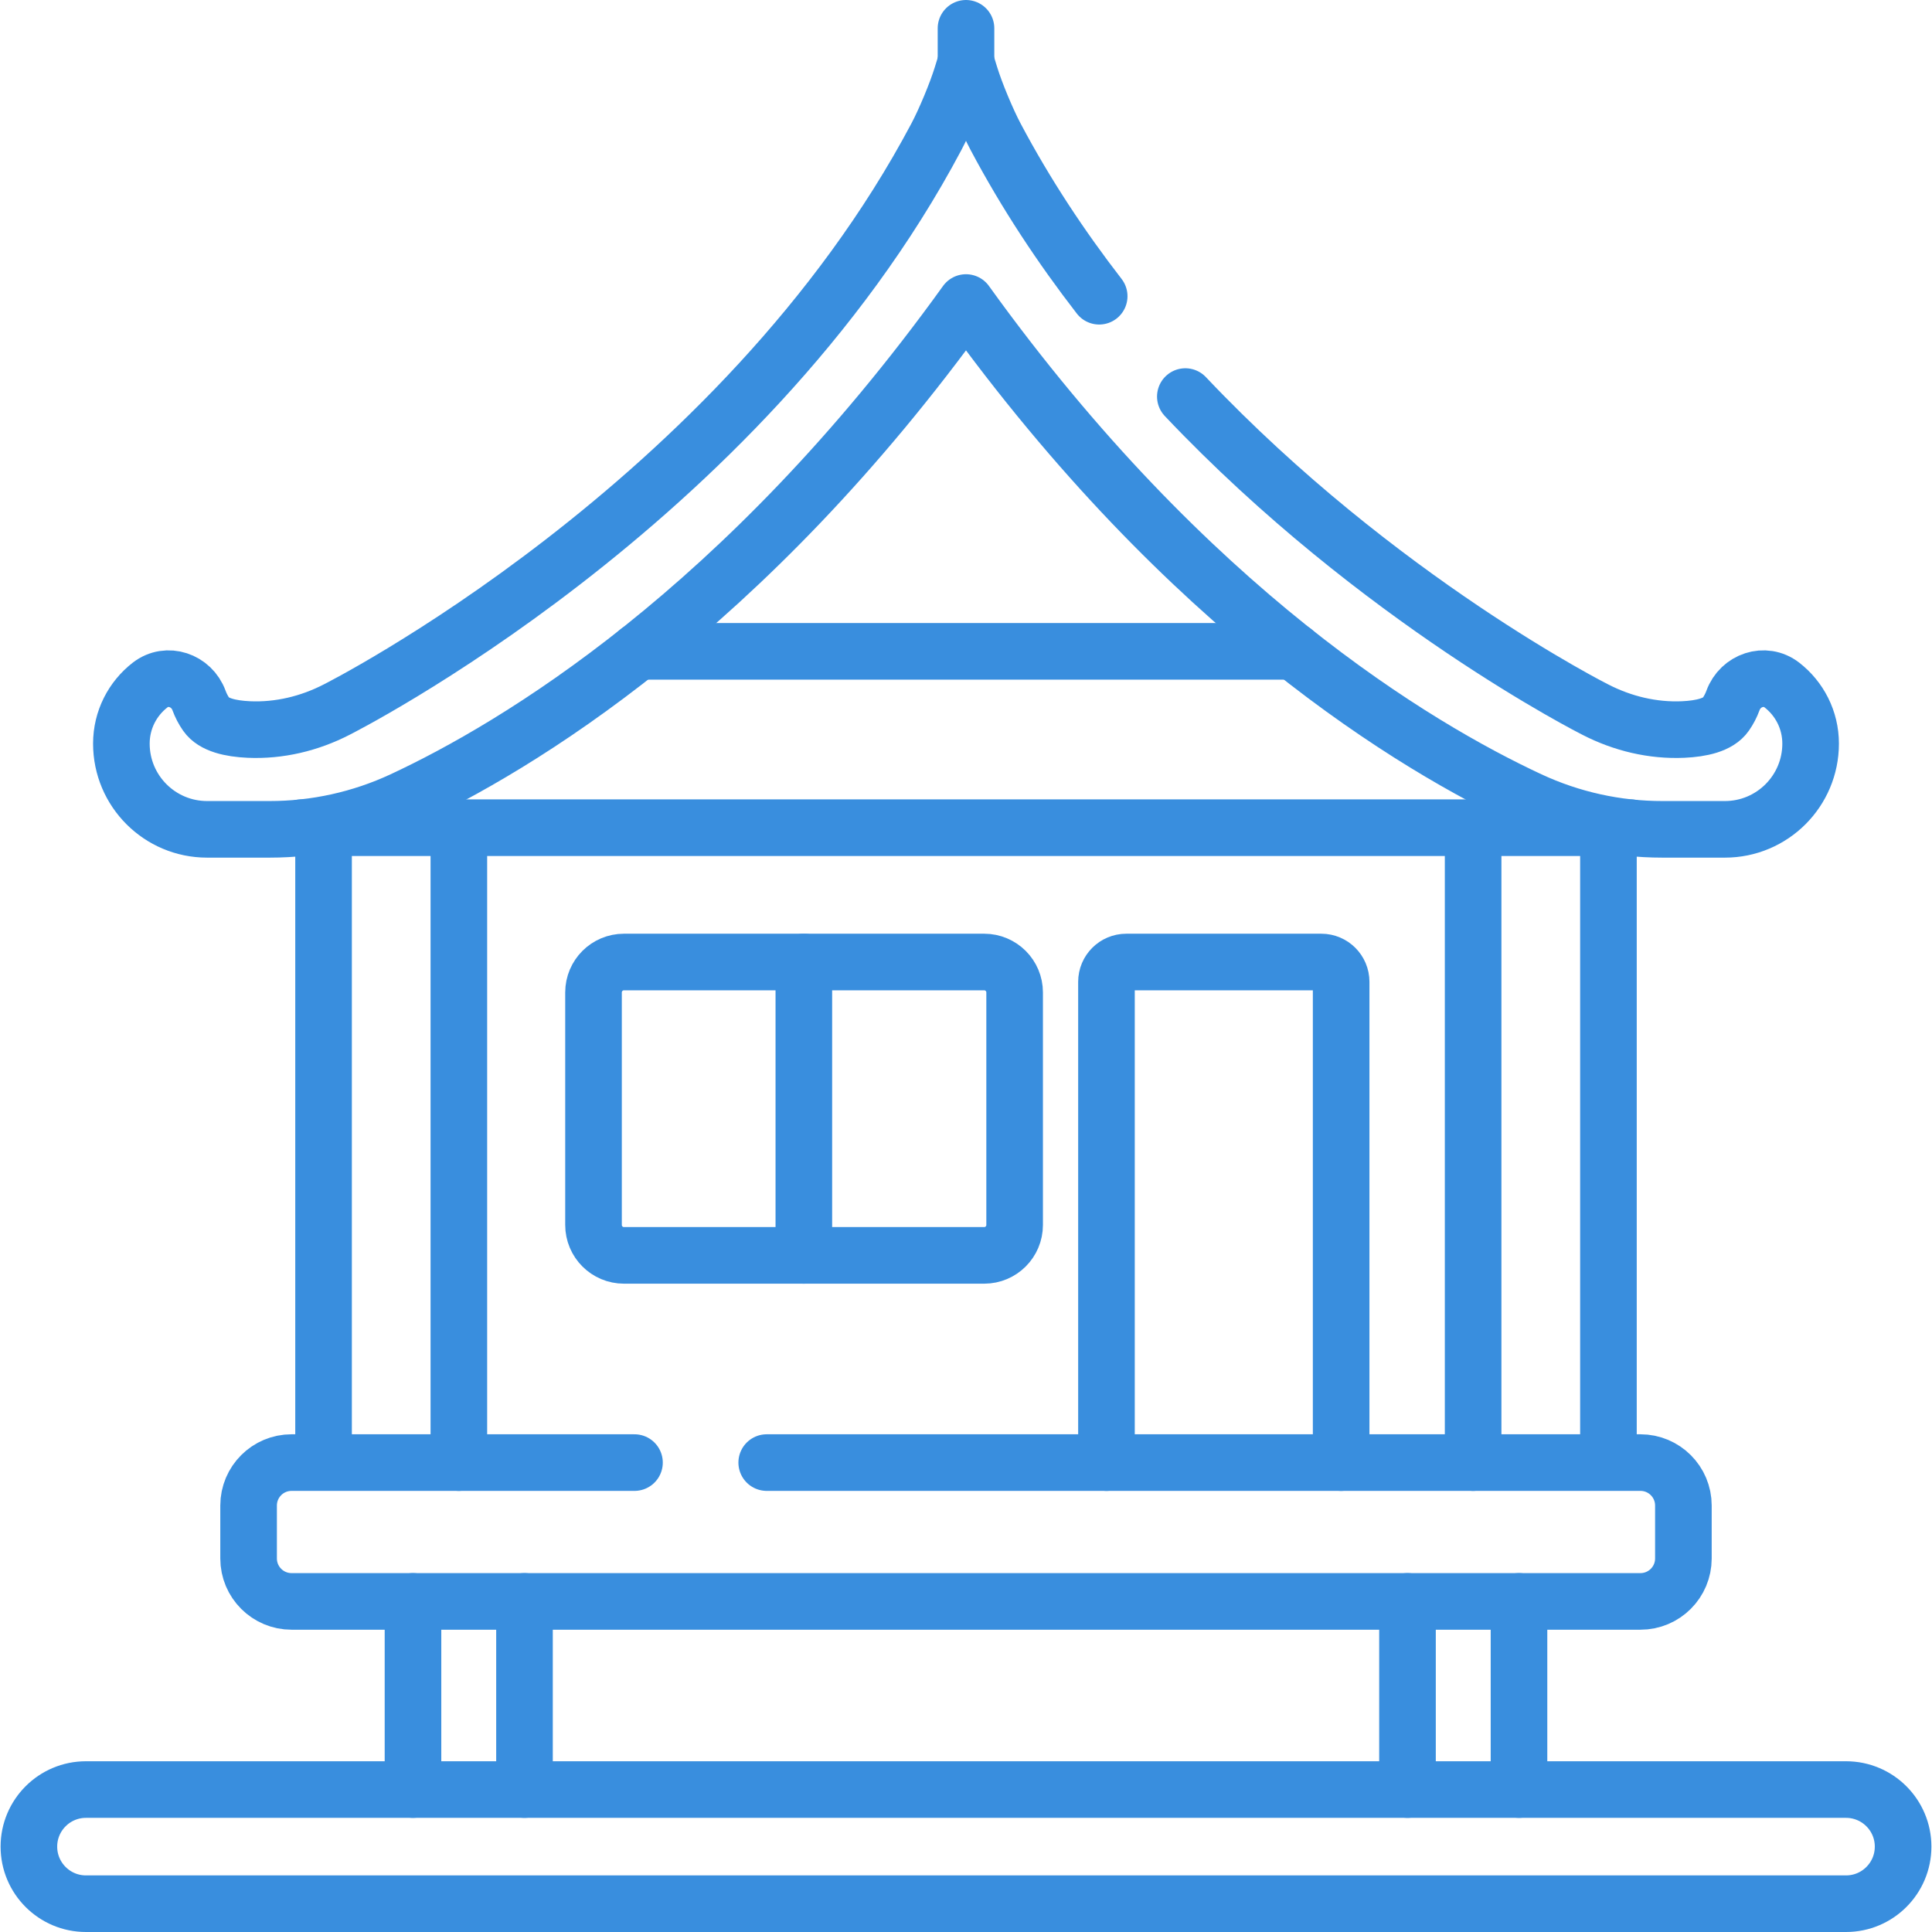
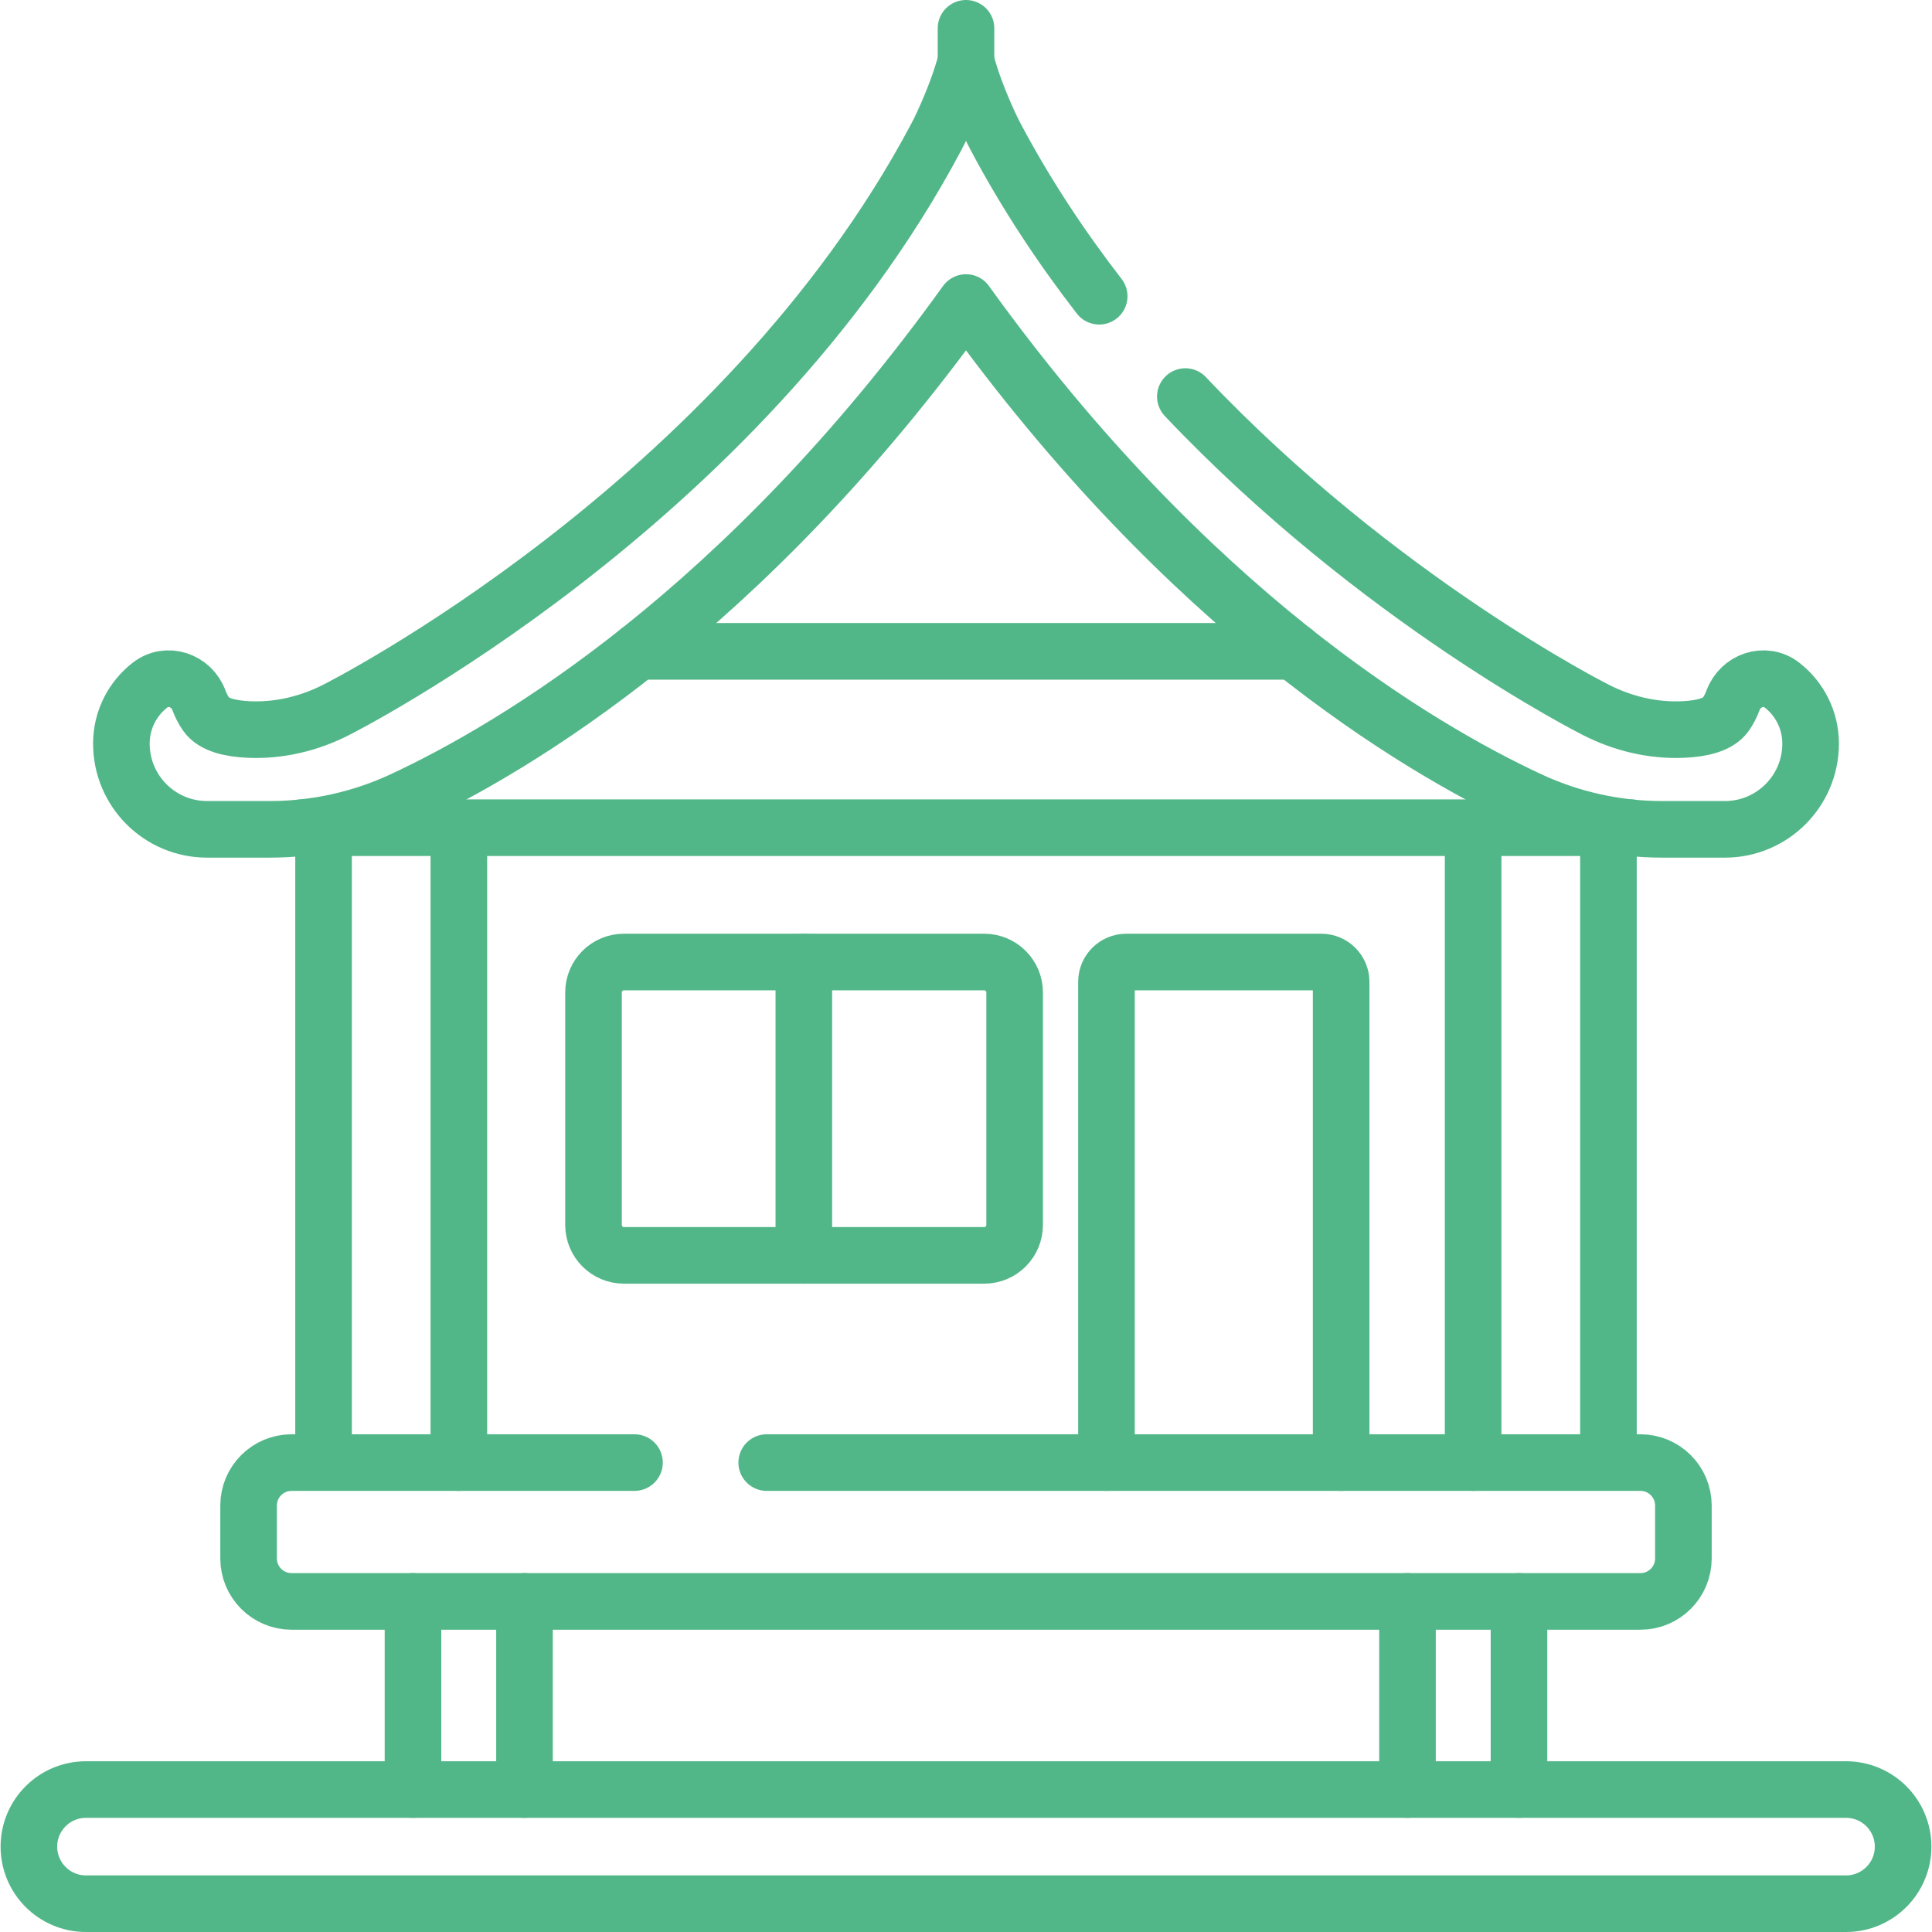
<svg xmlns="http://www.w3.org/2000/svg" version="1.1" width="512" height="512" x="0" y="0" viewBox="0 0 682.667 682.667" style="enable-background:new 0 0 512 512" xml:space="preserve" class="">
  <g>
    <defs fill="#000000">
      <clipPath id="a" clipPathUnits="userSpaceOnUse" fill="#000000">
-         <path d="M0 512h512V0H0Z" fill="#398ede" opacity="1" data-original="#000000" />
+         <path d="M0 512h512V0H0Z" fill="#52b788" opacity="1" data-original="#000000" />
      </clipPath>
    </defs>
-     <path d="M0 0v167.39" style="stroke-width:15;stroke-linecap:round;stroke-linejoin:round;stroke-miterlimit:10;stroke-dasharray:none;stroke-opacity:1" transform="matrix(1.33333 0 0 -1.33333 114.327 515.65)" fill="none" stroke="#398ede" stroke-width="15" stroke-linecap="round" stroke-linejoin="round" stroke-miterlimit="10" stroke-dasharray="none" stroke-opacity="" data-original="#000000" opacity="1" />
-     <path d="M0 0v-167.39" style="stroke-width:15;stroke-linecap:round;stroke-linejoin:round;stroke-miterlimit:10;stroke-dasharray:none;stroke-opacity:1" transform="matrix(1.33333 0 0 -1.33333 568.337 292.463)" fill="none" stroke="#398ede" stroke-width="15" stroke-linecap="round" stroke-linejoin="round" stroke-miterlimit="10" stroke-dasharray="none" stroke-opacity="" data-original="#000000" opacity="1" />
-     <path d="M0 0v77.744" style="stroke-width:15;stroke-linecap:round;stroke-linejoin:round;stroke-miterlimit:10;stroke-dasharray:none;stroke-opacity:1" transform="matrix(1.33333 0 0 -1.33333 284.034 443.583)" fill="none" stroke="#398ede" stroke-width="15" stroke-linecap="round" stroke-linejoin="round" stroke-miterlimit="10" stroke-dasharray="none" stroke-opacity="" data-original="#000000" opacity="1" />
+     <path d="M0 0v167.39" style="stroke-width:15;stroke-linecap:round;stroke-linejoin:round;stroke-miterlimit:10;stroke-dasharray:none;stroke-opacity:1" transform="matrix(1.33333 0 0 -1.33333 114.327 515.65)" fill="none" stroke="#52b788" stroke-width="15" stroke-linecap="round" stroke-linejoin="round" stroke-miterlimit="10" stroke-dasharray="none" stroke-opacity="" data-original="#000000" opacity="1" />
+     <path d="M0 0v-167.39" style="stroke-width:15;stroke-linecap:round;stroke-linejoin:round;stroke-miterlimit:10;stroke-dasharray:none;stroke-opacity:1" transform="matrix(1.33333 0 0 -1.33333 568.337 292.463)" fill="none" stroke="#52b788" stroke-width="15" stroke-linecap="round" stroke-linejoin="round" stroke-miterlimit="10" stroke-dasharray="none" stroke-opacity="" data-original="#000000" opacity="1" />
+     <path d="M0 0v77.744" style="stroke-width:15;stroke-linecap:round;stroke-linejoin:round;stroke-miterlimit:10;stroke-dasharray:none;stroke-opacity:1" transform="matrix(1.33333 0 0 -1.33333 284.034 443.583)" fill="none" stroke="#52b788" stroke-width="15" stroke-linecap="round" stroke-linejoin="round" stroke-miterlimit="10" stroke-dasharray="none" stroke-opacity="" data-original="#000000" opacity="1" />
    <g clip-path="url(#a)" transform="matrix(1.33333 0 0 -1.33333 0 682.667)">
-       <path d="M0 0v8.948" style="stroke-width:15;stroke-linecap:round;stroke-linejoin:round;stroke-miterlimit:10;stroke-dasharray:none;stroke-opacity:1" transform="translate(256.001 495.552)" fill="none" stroke="#398ede" stroke-width="15" stroke-linecap="round" stroke-linejoin="round" stroke-miterlimit="10" stroke-dasharray="none" stroke-opacity="" data-original="#000000" opacity="1" />
-       <path d="M0 0c-10.057 12.995-19.399 27.08-27.43 42.222-2.294 4.324-5.362 11.683-6.799 16.361l-1.067 3.472v.006l-.001-.003-.001.003v-.006l-1.066-3.472c-1.437-4.678-4.506-12.037-6.8-16.361-51.982-98.01-158.909-151.771-158.909-151.771-7.195-3.705-15.217-5.639-23.301-5.276-4.803.215-9.341 1.233-11.261 4.001a16.125 16.125 0 0 0-1.914 3.679c-1.96 5.385-8.451 7.616-12.978 4.102-4.627-3.593-7.604-9.208-7.604-15.52v0c0-12.546 10.171-22.717 22.717-22.717v0h16.555a83.359 83.359 0 0 1 35.214 7.777c30.102 14.024 90.528 50.06 149.347 131.829v.003l.001-.001.001.001v-.003C23.523-83.443 83.949-119.479 114.051-133.503a83.363 83.363 0 0 1 35.215-7.777h16.554v0c12.547 0 22.718 10.171 22.718 22.717 0 6.312-2.978 11.927-7.604 15.52-4.528 3.514-11.018 1.283-12.979-4.102a16.16 16.16 0 0 0-1.913-3.679c-1.92-2.768-6.459-3.786-11.263-4.001-8.083-.363-16.105 1.571-23.3 5.276 0 0-57.485 28.903-108.648 82.959" style="stroke-width:15;stroke-linecap:round;stroke-linejoin:round;stroke-miterlimit:10;stroke-dasharray:none;stroke-opacity:1" transform="translate(291.297 433.498)" fill="none" stroke="#398ede" stroke-width="15" stroke-linecap="round" stroke-linejoin="round" stroke-miterlimit="10" stroke-dasharray="none" stroke-opacity="" data-original="#000000" opacity="1" />
-       <path d="M0 0h352.149" style="stroke-width:15;stroke-linecap:round;stroke-linejoin:round;stroke-miterlimit:10;stroke-dasharray:none;stroke-opacity:1" transform="translate(79.925 292.653)" fill="none" stroke="#398ede" stroke-width="15" stroke-linecap="round" stroke-linejoin="round" stroke-miterlimit="10" stroke-dasharray="none" stroke-opacity="" data-original="#000000" opacity="1" />
-       <path d="M0 0h-173.694" style="stroke-width:15;stroke-linecap:round;stroke-linejoin:round;stroke-miterlimit:10;stroke-dasharray:none;stroke-opacity:1" transform="translate(342.847 339.39)" fill="none" stroke="#398ede" stroke-width="15" stroke-linecap="round" stroke-linejoin="round" stroke-miterlimit="10" stroke-dasharray="none" stroke-opacity="" data-original="#000000" opacity="1" />
-       <path d="M0 0h-95.476a8.063 8.063 0 0 0-8.063 8.064v61.617a8.063 8.063 0 0 0 8.063 8.063H0a8.062 8.062 0 0 0 8.063-8.063V8.064A8.063 8.063 0 0 0 0 0Z" style="stroke-width:15;stroke-linecap:round;stroke-linejoin:round;stroke-miterlimit:10;stroke-dasharray:none;stroke-opacity:1" transform="translate(260.826 179.313)" fill="none" stroke="#398ede" stroke-width="15" stroke-linecap="round" stroke-linejoin="round" stroke-miterlimit="10" stroke-dasharray="none" stroke-opacity="" data-original="#000000" opacity="1" />
-       <path d="M0 0h-466.437c-8.353 0-15.124 6.771-15.124 15.125 0 8.353 6.771 15.125 15.124 15.125H0c8.353 0 15.125-6.772 15.125-15.125C15.125 6.771 8.353 0 0 0Z" style="stroke-width:15;stroke-linecap:round;stroke-linejoin:round;stroke-miterlimit:10;stroke-dasharray:none;stroke-opacity:1" transform="translate(489.218 7.5)" fill="none" stroke="#398ede" stroke-width="15" stroke-linecap="round" stroke-linejoin="round" stroke-miterlimit="10" stroke-dasharray="none" stroke-opacity="" data-original="#000000" opacity="1" />
-       <path d="M0 0h231.549c6.286 0 11.382-5.096 11.382-11.381v-14.028c0-6.286-5.096-11.381-11.382-11.381h-357.473c-6.285 0-11.381 5.095-11.381 11.381v14.028c0 6.285 5.096 11.381 11.381 11.381h90.885" style="stroke-width:15;stroke-linecap:round;stroke-linejoin:round;stroke-miterlimit:10;stroke-dasharray:none;stroke-opacity:1" transform="translate(203.186 124.4)" fill="none" stroke="#398ede" stroke-width="15" stroke-linecap="round" stroke-linejoin="round" stroke-miterlimit="10" stroke-dasharray="none" stroke-opacity="" data-original="#000000" opacity="1" />
-       <path d="M0 0v127.398a5.258 5.258 0 0 1-5.259 5.259h-51.675a5.259 5.259 0 0 1-5.259-5.259V0" style="stroke-width:15;stroke-linecap:round;stroke-linejoin:round;stroke-miterlimit:10;stroke-dasharray:none;stroke-opacity:1" transform="translate(355.418 124.4)" fill="none" stroke="#398ede" stroke-width="15" stroke-linecap="round" stroke-linejoin="round" stroke-miterlimit="10" stroke-dasharray="none" stroke-opacity="" data-original="#000000" opacity="1" />
-       <path d="M0 0v168.253" style="stroke-width:15;stroke-linecap:round;stroke-linejoin:round;stroke-miterlimit:10;stroke-dasharray:none;stroke-opacity:1" transform="translate(390.394 124.4)" fill="none" stroke="#398ede" stroke-width="15" stroke-linecap="round" stroke-linejoin="round" stroke-miterlimit="10" stroke-dasharray="none" stroke-opacity="" data-original="#000000" opacity="1" />
-       <path d="M0 0v-168.253" style="stroke-width:15;stroke-linecap:round;stroke-linejoin:round;stroke-miterlimit:10;stroke-dasharray:none;stroke-opacity:1" transform="translate(121.603 292.653)" fill="none" stroke="#398ede" stroke-width="15" stroke-linecap="round" stroke-linejoin="round" stroke-miterlimit="10" stroke-dasharray="none" stroke-opacity="" data-original="#000000" opacity="1" />
-       <path d="M0 0v49.86" style="stroke-width:15;stroke-linecap:round;stroke-linejoin:round;stroke-miterlimit:10;stroke-dasharray:none;stroke-opacity:1" transform="translate(138.996 37.75)" fill="none" stroke="#398ede" stroke-width="15" stroke-linecap="round" stroke-linejoin="round" stroke-miterlimit="10" stroke-dasharray="none" stroke-opacity="" data-original="#000000" opacity="1" />
-       <path d="M0 0v-49.86" style="stroke-width:15;stroke-linecap:round;stroke-linejoin:round;stroke-miterlimit:10;stroke-dasharray:none;stroke-opacity:1" transform="translate(109.447 87.61)" fill="none" stroke="#398ede" stroke-width="15" stroke-linecap="round" stroke-linejoin="round" stroke-miterlimit="10" stroke-dasharray="none" stroke-opacity="" data-original="#000000" opacity="1" />
-       <path d="M0 0v49.86" style="stroke-width:15;stroke-linecap:round;stroke-linejoin:round;stroke-miterlimit:10;stroke-dasharray:none;stroke-opacity:1" transform="translate(402.55 37.75)" fill="none" stroke="#398ede" stroke-width="15" stroke-linecap="round" stroke-linejoin="round" stroke-miterlimit="10" stroke-dasharray="none" stroke-opacity="" data-original="#000000" opacity="1" />
-       <path d="M0 0v-49.86" style="stroke-width:15;stroke-linecap:round;stroke-linejoin:round;stroke-miterlimit:10;stroke-dasharray:none;stroke-opacity:1" transform="translate(373.002 87.61)" fill="none" stroke="#398ede" stroke-width="15" stroke-linecap="round" stroke-linejoin="round" stroke-miterlimit="10" stroke-dasharray="none" stroke-opacity="" data-original="#000000" opacity="1" />
+       <path d="M0 0v8.948" style="stroke-width:15;stroke-linecap:round;stroke-linejoin:round;stroke-miterlimit:10;stroke-dasharray:none;stroke-opacity:1" transform="translate(256.001 495.552)" fill="none" stroke="#52b788" stroke-width="15" stroke-linecap="round" stroke-linejoin="round" stroke-miterlimit="10" stroke-dasharray="none" stroke-opacity="" data-original="#000000" opacity="1" />
+       <path d="M0 0c-10.057 12.995-19.399 27.08-27.43 42.222-2.294 4.324-5.362 11.683-6.799 16.361l-1.067 3.472v.006l-.001-.003-.001.003v-.006l-1.066-3.472c-1.437-4.678-4.506-12.037-6.8-16.361-51.982-98.01-158.909-151.771-158.909-151.771-7.195-3.705-15.217-5.639-23.301-5.276-4.803.215-9.341 1.233-11.261 4.001a16.125 16.125 0 0 0-1.914 3.679c-1.96 5.385-8.451 7.616-12.978 4.102-4.627-3.593-7.604-9.208-7.604-15.52v0c0-12.546 10.171-22.717 22.717-22.717v0h16.555a83.359 83.359 0 0 1 35.214 7.777c30.102 14.024 90.528 50.06 149.347 131.829v.003l.001-.001.001.001v-.003C23.523-83.443 83.949-119.479 114.051-133.503a83.363 83.363 0 0 1 35.215-7.777h16.554v0c12.547 0 22.718 10.171 22.718 22.717 0 6.312-2.978 11.927-7.604 15.52-4.528 3.514-11.018 1.283-12.979-4.102a16.16 16.16 0 0 0-1.913-3.679c-1.92-2.768-6.459-3.786-11.263-4.001-8.083-.363-16.105 1.571-23.3 5.276 0 0-57.485 28.903-108.648 82.959" style="stroke-width:15;stroke-linecap:round;stroke-linejoin:round;stroke-miterlimit:10;stroke-dasharray:none;stroke-opacity:1" transform="translate(291.297 433.498)" fill="none" stroke="#52b788" stroke-width="15" stroke-linecap="round" stroke-linejoin="round" stroke-miterlimit="10" stroke-dasharray="none" stroke-opacity="" data-original="#000000" opacity="1" />
+       <path d="M0 0h352.149" style="stroke-width:15;stroke-linecap:round;stroke-linejoin:round;stroke-miterlimit:10;stroke-dasharray:none;stroke-opacity:1" transform="translate(79.925 292.653)" fill="none" stroke="#52b788" stroke-width="15" stroke-linecap="round" stroke-linejoin="round" stroke-miterlimit="10" stroke-dasharray="none" stroke-opacity="" data-original="#000000" opacity="1" />
+       <path d="M0 0h-173.694" style="stroke-width:15;stroke-linecap:round;stroke-linejoin:round;stroke-miterlimit:10;stroke-dasharray:none;stroke-opacity:1" transform="translate(342.847 339.39)" fill="none" stroke="#52b788" stroke-width="15" stroke-linecap="round" stroke-linejoin="round" stroke-miterlimit="10" stroke-dasharray="none" stroke-opacity="" data-original="#000000" opacity="1" />
+       <path d="M0 0h-95.476a8.063 8.063 0 0 0-8.063 8.064v61.617a8.063 8.063 0 0 0 8.063 8.063H0a8.062 8.062 0 0 0 8.063-8.063V8.064A8.063 8.063 0 0 0 0 0Z" style="stroke-width:15;stroke-linecap:round;stroke-linejoin:round;stroke-miterlimit:10;stroke-dasharray:none;stroke-opacity:1" transform="translate(260.826 179.313)" fill="none" stroke="#52b788" stroke-width="15" stroke-linecap="round" stroke-linejoin="round" stroke-miterlimit="10" stroke-dasharray="none" stroke-opacity="" data-original="#000000" opacity="1" />
+       <path d="M0 0h-466.437c-8.353 0-15.124 6.771-15.124 15.125 0 8.353 6.771 15.125 15.124 15.125H0c8.353 0 15.125-6.772 15.125-15.125C15.125 6.771 8.353 0 0 0Z" style="stroke-width:15;stroke-linecap:round;stroke-linejoin:round;stroke-miterlimit:10;stroke-dasharray:none;stroke-opacity:1" transform="translate(489.218 7.5)" fill="none" stroke="#52b788" stroke-width="15" stroke-linecap="round" stroke-linejoin="round" stroke-miterlimit="10" stroke-dasharray="none" stroke-opacity="" data-original="#000000" opacity="1" />
+       <path d="M0 0h231.549c6.286 0 11.382-5.096 11.382-11.381v-14.028c0-6.286-5.096-11.381-11.382-11.381h-357.473c-6.285 0-11.381 5.095-11.381 11.381v14.028c0 6.285 5.096 11.381 11.381 11.381h90.885" style="stroke-width:15;stroke-linecap:round;stroke-linejoin:round;stroke-miterlimit:10;stroke-dasharray:none;stroke-opacity:1" transform="translate(203.186 124.4)" fill="none" stroke="#52b788" stroke-width="15" stroke-linecap="round" stroke-linejoin="round" stroke-miterlimit="10" stroke-dasharray="none" stroke-opacity="" data-original="#000000" opacity="1" />
+       <path d="M0 0v127.398a5.258 5.258 0 0 1-5.259 5.259h-51.675a5.259 5.259 0 0 1-5.259-5.259V0" style="stroke-width:15;stroke-linecap:round;stroke-linejoin:round;stroke-miterlimit:10;stroke-dasharray:none;stroke-opacity:1" transform="translate(355.418 124.4)" fill="none" stroke="#52b788" stroke-width="15" stroke-linecap="round" stroke-linejoin="round" stroke-miterlimit="10" stroke-dasharray="none" stroke-opacity="" data-original="#000000" opacity="1" />
+       <path d="M0 0v168.253" style="stroke-width:15;stroke-linecap:round;stroke-linejoin:round;stroke-miterlimit:10;stroke-dasharray:none;stroke-opacity:1" transform="translate(390.394 124.4)" fill="none" stroke="#52b788" stroke-width="15" stroke-linecap="round" stroke-linejoin="round" stroke-miterlimit="10" stroke-dasharray="none" stroke-opacity="" data-original="#000000" opacity="1" />
+       <path d="M0 0v-168.253" style="stroke-width:15;stroke-linecap:round;stroke-linejoin:round;stroke-miterlimit:10;stroke-dasharray:none;stroke-opacity:1" transform="translate(121.603 292.653)" fill="none" stroke="#52b788" stroke-width="15" stroke-linecap="round" stroke-linejoin="round" stroke-miterlimit="10" stroke-dasharray="none" stroke-opacity="" data-original="#000000" opacity="1" />
+       <path d="M0 0v49.86" style="stroke-width:15;stroke-linecap:round;stroke-linejoin:round;stroke-miterlimit:10;stroke-dasharray:none;stroke-opacity:1" transform="translate(138.996 37.75)" fill="none" stroke="#52b788" stroke-width="15" stroke-linecap="round" stroke-linejoin="round" stroke-miterlimit="10" stroke-dasharray="none" stroke-opacity="" data-original="#000000" opacity="1" />
+       <path d="M0 0v-49.86" style="stroke-width:15;stroke-linecap:round;stroke-linejoin:round;stroke-miterlimit:10;stroke-dasharray:none;stroke-opacity:1" transform="translate(109.447 87.61)" fill="none" stroke="#52b788" stroke-width="15" stroke-linecap="round" stroke-linejoin="round" stroke-miterlimit="10" stroke-dasharray="none" stroke-opacity="" data-original="#000000" opacity="1" />
+       <path d="M0 0v49.86" style="stroke-width:15;stroke-linecap:round;stroke-linejoin:round;stroke-miterlimit:10;stroke-dasharray:none;stroke-opacity:1" transform="translate(402.55 37.75)" fill="none" stroke="#52b788" stroke-width="15" stroke-linecap="round" stroke-linejoin="round" stroke-miterlimit="10" stroke-dasharray="none" stroke-opacity="" data-original="#000000" opacity="1" />
+       <path d="M0 0v-49.86" style="stroke-width:15;stroke-linecap:round;stroke-linejoin:round;stroke-miterlimit:10;stroke-dasharray:none;stroke-opacity:1" transform="translate(373.002 87.61)" fill="none" stroke="#52b788" stroke-width="15" stroke-linecap="round" stroke-linejoin="round" stroke-miterlimit="10" stroke-dasharray="none" stroke-opacity="" data-original="#000000" opacity="1" />
    </g>
  </g>
</svg>
